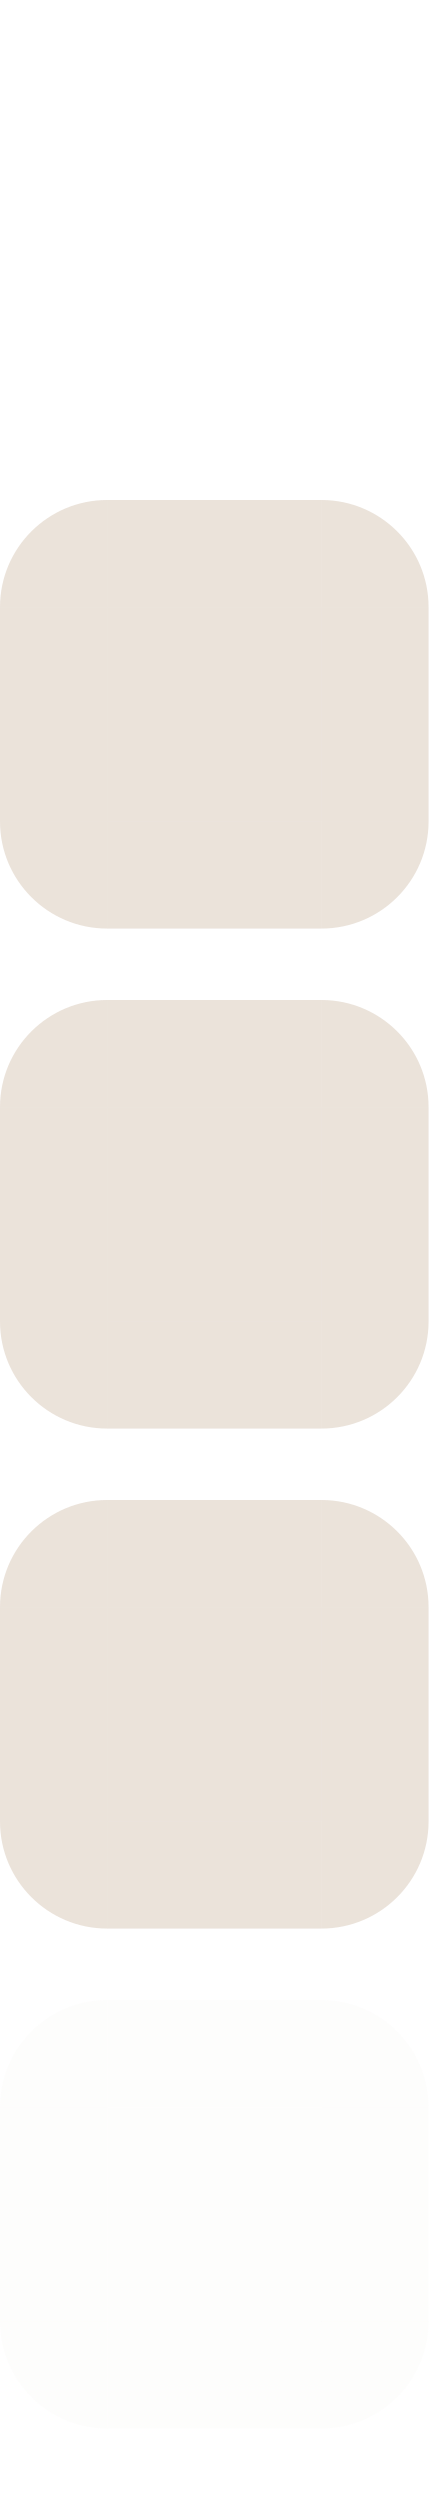
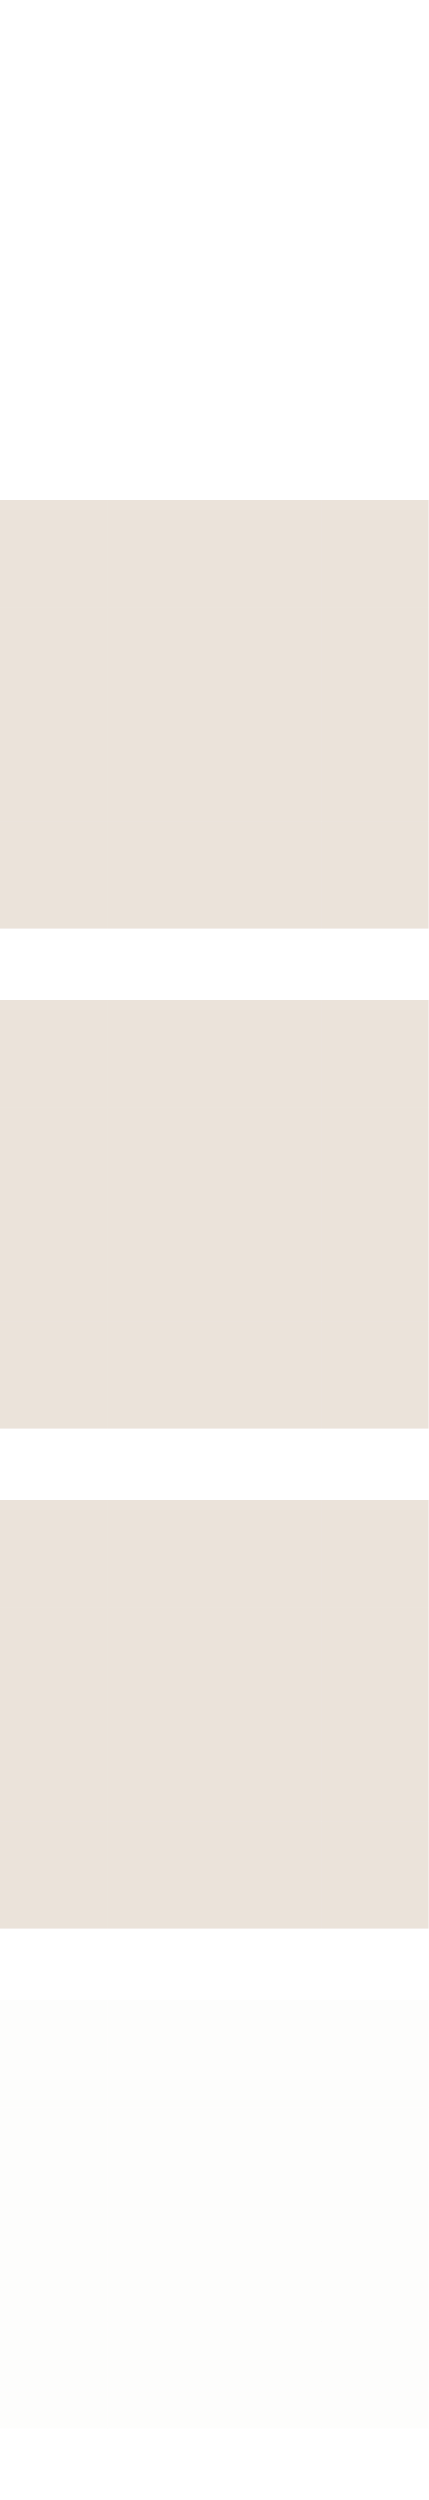
<svg xmlns="http://www.w3.org/2000/svg" width="24" height="140">
  <defs>
    <style type="text/css" id="current-color-scheme">.ColorScheme-Text { color:#e8e4dd; }.ColorScheme-Highlight { color:#ae8e6c; }.ColorScheme-ButtonBackground { color:#2f2f2f; }.ColorScheme-ButtonHover { color:#9e9e9e; }</style>
  </defs>
  <rect id="normal-topleft" x="0" y="0" width="3" height="3" style="fill:none" />
  <rect id="normal-top" x="3" y="0" width="18" height="3" style="fill:none" />
  <rect id="normal-topright" x="21" y="0" width="3" height="3" style="fill:none" />
  <rect id="normal-left" x="0" y="3" width="3" height="18" style="fill:none" />
  <rect id="normal-center" x="3" y="3" width="18" height="18" style="fill:none" />
  <rect id="normal-right" x="21" y="3" width="3" height="18" style="fill:none" />
  <rect id="normal-bottomleft" x="0" y="21" width="3" height="3" style="fill:none" />
  <rect id="normal-bottom" x="3" y="21" width="18" height="3" style="fill:none" />
  <rect id="normal-bottomright" x="21" y="21" width="3" height="3" style="fill:none" />
  <g id="hover-topleft">
-     <path d="M0,34 A6,6 0 0 1 6,28 L6,34 Z" class="ColorScheme-Highlight" style="fill:currentColor" opacity="0.25" />
+     <rect x="0" y="28" width="6" height="6" class="ColorScheme-Highlight" style="fill:currentColor" opacity="0.25" />
  </g>
  <g id="hover-top">
    <rect x="6" y="28" width="12" height="6" class="ColorScheme-Highlight" style="fill:currentColor" opacity="0.25" />
  </g>
  <g id="hover-topright">
-     <path d="M18,28 A6,6 0 0 1 24,34 L18,34 Z" class="ColorScheme-Highlight" style="fill:currentColor" opacity="0.25" />
+     <rect x="18" y="28" width="6" height="6" class="ColorScheme-Highlight" style="fill:currentColor" opacity="0.25" />
  </g>
  <g id="hover-left">
    <rect x="0" y="34" width="6" height="12" class="ColorScheme-Highlight" style="fill:currentColor" opacity="0.25" />
  </g>
  <g id="hover-center">
    <rect x="6" y="34" width="12" height="12" class="ColorScheme-Highlight" style="fill:currentColor" opacity="0.25" />
  </g>
  <g id="hover-right">
    <rect x="18" y="34" width="6" height="12" class="ColorScheme-Highlight" style="fill:currentColor" opacity="0.25" />
  </g>
  <g id="hover-bottomleft">
-     <path d="M6,52 A6,6 0 0 1 0,46 L6,46 Z" class="ColorScheme-Highlight" style="fill:currentColor" opacity="0.25" />
+     <rect x="0" y="46" width="6" height="6" class="ColorScheme-Highlight" style="fill:currentColor" opacity="0.25" />
  </g>
  <g id="hover-bottom">
    <rect x="6" y="46" width="12" height="6" class="ColorScheme-Highlight" style="fill:currentColor" opacity="0.25" />
  </g>
  <g id="hover-bottomright">
-     <path d="M24,46 A6,6 0 0 1 18,52 L18,46 Z" class="ColorScheme-Highlight" style="fill:currentColor" opacity="0.25" />
+     <rect x="18" y="46" width="6" height="6" class="ColorScheme-Highlight" style="fill:currentColor" opacity="0.25" />
  </g>
  <g id="selected-topleft">
-     <path d="M0,62 A6,6 0 0 1 6,56 L6,62 Z" class="ColorScheme-Highlight" style="fill:currentColor" opacity="0.25" />
+     <rect x="0" y="56" width="6" height="6" class="ColorScheme-Highlight" style="fill:currentColor" opacity="0.25" />
  </g>
  <g id="selected-top">
    <rect x="6" y="56" width="12" height="6" class="ColorScheme-Highlight" style="fill:currentColor" opacity="0.25" />
  </g>
  <g id="selected-topright">
-     <path d="M18,56 A6,6 0 0 1 24,62 L18,62 Z" class="ColorScheme-Highlight" style="fill:currentColor" opacity="0.25" />
+     <rect x="18" y="56" width="6" height="6" class="ColorScheme-Highlight" style="fill:currentColor" opacity="0.25" />
  </g>
  <g id="selected-left">
    <rect x="0" y="62" width="6" height="12" class="ColorScheme-Highlight" style="fill:currentColor" opacity="0.25" />
  </g>
  <g id="selected-center">
    <rect x="6" y="62" width="12" height="12" class="ColorScheme-Highlight" style="fill:currentColor" opacity="0.25" />
  </g>
  <g id="selected-right">
    <rect x="18" y="62" width="6" height="12" class="ColorScheme-Highlight" style="fill:currentColor" opacity="0.25" />
  </g>
  <g id="selected-bottomleft">
-     <path d="M6,80 A6,6 0 0 1 0,74 L6,74 Z" class="ColorScheme-Highlight" style="fill:currentColor" opacity="0.25" />
+     <rect x="0" y="74" width="6" height="6" class="ColorScheme-Highlight" style="fill:currentColor" opacity="0.25" />
  </g>
  <g id="selected-bottom">
    <rect x="6" y="74" width="12" height="6" class="ColorScheme-Highlight" style="fill:currentColor" opacity="0.25" />
  </g>
  <g id="selected-bottomright">
-     <path d="M24,74 A6,6 0 0 1 18,80 L18,74 Z" class="ColorScheme-Highlight" style="fill:currentColor" opacity="0.25" />
+     <rect x="18" y="74" width="6" height="6" class="ColorScheme-Highlight" style="fill:currentColor" opacity="0.25" />
  </g>
  <g id="selected+hover-topleft">
-     <path d="M0,90 A6,6 0 0 1 6,84 L6,90 Z" class="ColorScheme-Highlight" style="fill:currentColor" opacity="0.25" />
+     <rect x="0" y="84" width="6" height="6" class="ColorScheme-Highlight" style="fill:currentColor" opacity="0.25" />
  </g>
  <g id="selected+hover-top">
    <rect x="6" y="84" width="12" height="6" class="ColorScheme-Highlight" style="fill:currentColor" opacity="0.25" />
  </g>
  <g id="selected+hover-topright">
-     <path d="M18,84 A6,6 0 0 1 24,90 L18,90 Z" class="ColorScheme-Highlight" style="fill:currentColor" opacity="0.25" />
+     <rect x="18" y="84" width="6" height="6" class="ColorScheme-Highlight" style="fill:currentColor" opacity="0.25" />
  </g>
  <g id="selected+hover-left">
    <rect x="0" y="90" width="6" height="12" class="ColorScheme-Highlight" style="fill:currentColor" opacity="0.25" />
  </g>
  <g id="selected+hover-center">
    <rect x="6" y="90" width="12" height="12" class="ColorScheme-Highlight" style="fill:currentColor" opacity="0.25" />
  </g>
  <g id="selected+hover-right">
    <rect x="18" y="90" width="6" height="12" class="ColorScheme-Highlight" style="fill:currentColor" opacity="0.25" />
  </g>
  <g id="selected+hover-bottomleft">
-     <path d="M6,108 A6,6 0 0 1 0,102 L6,102 Z" class="ColorScheme-Highlight" style="fill:currentColor" opacity="0.25" />
+     <rect x="0" y="102" width="6" height="6" class="ColorScheme-Highlight" style="fill:currentColor" opacity="0.25" />
  </g>
  <g id="selected+hover-bottom">
    <rect x="6" y="102" width="12" height="6" class="ColorScheme-Highlight" style="fill:currentColor" opacity="0.25" />
  </g>
  <g id="selected+hover-bottomright">
-     <path d="M24,102 A6,6 0 0 1 18,108 L18,102 Z" class="ColorScheme-Highlight" style="fill:currentColor" opacity="0.25" />
+     <rect x="18" y="102" width="6" height="6" class="ColorScheme-Highlight" style="fill:currentColor" opacity="0.25" />
  </g>
  <g id="focus-topleft">
-     <path d="M0,118 A6,6 0 0 1 6,112 L6,118 Z" class="ColorScheme-Text" style="fill:currentColor" opacity="0.08" />
+     <rect x="0" y="112" width="6" height="6" class="ColorScheme-Text" style="fill:currentColor" opacity="0.08" />
  </g>
  <g id="focus-top">
    <rect x="6" y="112" width="12" height="6" class="ColorScheme-Text" style="fill:currentColor" opacity="0.08" />
  </g>
  <g id="focus-topright">
-     <path d="M18,112 A6,6 0 0 1 24,118 L18,118 Z" class="ColorScheme-Text" style="fill:currentColor" opacity="0.08" />
+     <rect x="18" y="112" width="6" height="6" class="ColorScheme-Text" style="fill:currentColor" opacity="0.08" />
  </g>
  <g id="focus-left">
    <rect x="0" y="118" width="6" height="12" class="ColorScheme-Text" style="fill:currentColor" opacity="0.08" />
  </g>
  <g id="focus-center">
    <rect x="6" y="118" width="12" height="12" class="ColorScheme-Text" style="fill:currentColor" opacity="0.08" />
  </g>
  <g id="focus-right">
    <rect x="18" y="118" width="6" height="12" class="ColorScheme-Text" style="fill:currentColor" opacity="0.08" />
  </g>
  <g id="focus-bottomleft">
-     <path d="M6,136 A6,6 0 0 1 0,130 L6,130 Z" class="ColorScheme-Text" style="fill:currentColor" opacity="0.08" />
+     <rect x="0" y="130" width="6" height="6" class="ColorScheme-Text" style="fill:currentColor" opacity="0.08" />
  </g>
  <g id="focus-bottom">
    <rect x="6" y="130" width="12" height="6" class="ColorScheme-Text" style="fill:currentColor" opacity="0.08" />
  </g>
  <g id="focus-bottomright">
-     <path d="M24,130 A6,6 0 0 1 18,136 L18,130 Z" class="ColorScheme-Text" style="fill:currentColor" opacity="0.08" />
+     <rect x="18" y="130" width="6" height="6" class="ColorScheme-Text" style="fill:currentColor" opacity="0.08" />
  </g>
</svg>
